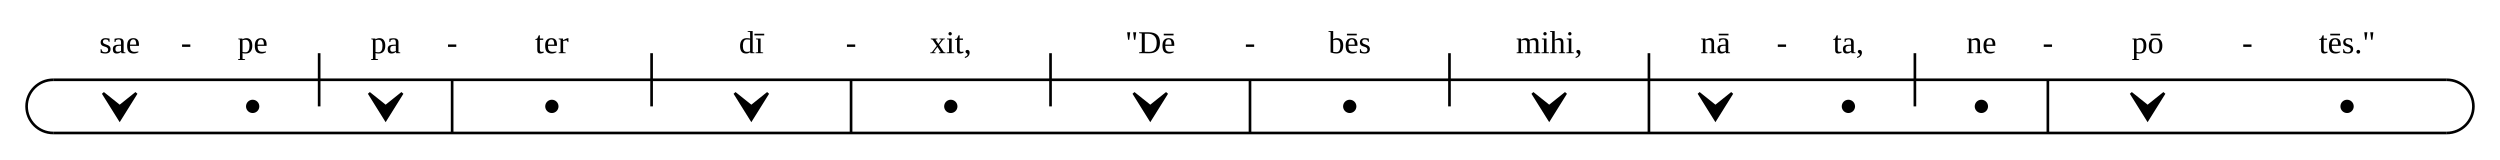
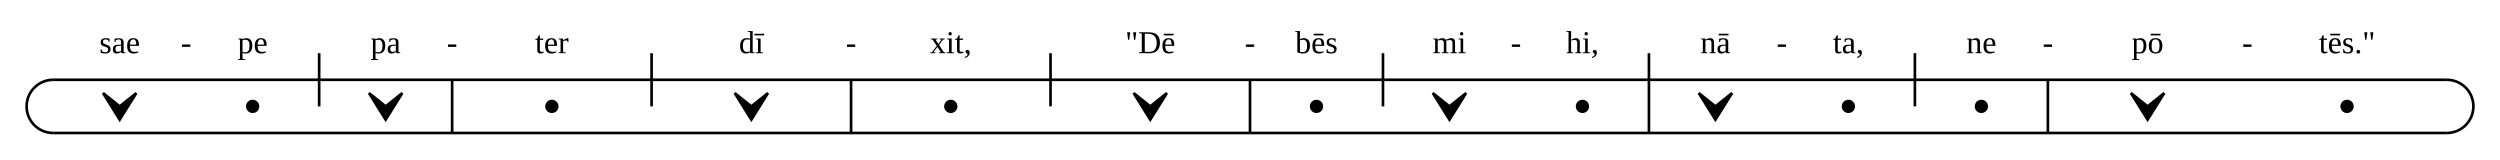
<svg xmlns="http://www.w3.org/2000/svg" width="940" height="60" viewBox="0 0 940 60">
  <g transform="translate(20,10)">
    <path d="M 0 20 A 10 10 0 0 0 0 40" stroke="black" stroke-width="1" fill="transparent" />
    <line x1="0" y1="20" x2="900" y2="20" style="stroke:rgb(0,0,0);stroke-width:1" />
    <line x1="0" y1="40" x2="900" y2="40" style="stroke:rgb(0,0,0);stroke-width:1" />
    <text x="25" y="10" text-anchor="middle" fill="black">sae</text>
    <text x="50" y="10" text-anchor="middle" fill="black">-</text>
    <path d="M 18.75 25 L 25 35 L 31.25 25 L 25 30 Z" stroke="black" stroke-width="1" fill="black" />
    <text x="75" y="10" text-anchor="middle" fill="black">pe</text>
    <line x1="100" y1="10" x2="100" y2="30" style="stroke:rgb(0,0,0);stroke-width:1" />
    <circle cx="75" cy="30" r="2" stroke="black" stroke-width="1" fill="black" />
    <text x="125" y="10" text-anchor="middle" fill="black">pa</text>
    <text x="150" y="10" text-anchor="middle" fill="black">-</text>
    <path d="M 118.75 25 L 125 35 L 131.25 25 L 125 30 Z" stroke="black" stroke-width="1" fill="black" />
    <text x="187.5" y="10" text-anchor="middle" fill="black">ter</text>
    <line x1="225" y1="10" x2="225" y2="30" style="stroke:rgb(0,0,0);stroke-width:1" />
    <line x1="150" y1="20" x2="150" y2="40" style="stroke:rgb(0,0,0);stroke-width:1" />
    <circle cx="187.5" cy="30" r="2" stroke="black" stroke-width="1" fill="black" />
    <text x="262.5" y="10" text-anchor="middle" fill="black">dī</text>
    <text x="300" y="10" text-anchor="middle" fill="black">-</text>
    <path d="M 256.25 25 L 262.5 35 L 268.75 25 L 262.5 30 Z" stroke="black" stroke-width="1" fill="black" />
    <text x="337.5" y="10" text-anchor="middle" fill="black">xit,</text>
    <line x1="375" y1="10" x2="375" y2="30" style="stroke:rgb(0,0,0);stroke-width:1" />
    <line x1="300" y1="20" x2="300" y2="40" style="stroke:rgb(0,0,0);stroke-width:1" />
    <circle cx="337.5" cy="30" r="2" stroke="black" stroke-width="1" fill="black" />
    <text x="412.5" y="10" text-anchor="middle" fill="black">"Dē</text>
    <text x="450" y="10" text-anchor="middle" fill="black">-</text>
    <path d="M 406.25 25 L 412.5 35 L 418.75 25 L 412.5 30 Z" stroke="black" stroke-width="1" fill="black" />
-     <text x="487.5" y="10" text-anchor="middle" fill="black">bēs</text>
-     <line x1="525" y1="10" x2="525" y2="30" style="stroke:rgb(0,0,0);stroke-width:1" />
+     <text x="475" y="10" text-anchor="middle" fill="black">bēs</text>
+     <line x1="500" y1="10" x2="500" y2="30" style="stroke:rgb(0,0,0);stroke-width:1" />
    <line x1="450" y1="20" x2="450" y2="40" style="stroke:rgb(0,0,0);stroke-width:1" />
-     <circle cx="487.5" cy="30" r="2" stroke="black" stroke-width="1" fill="black" />
-     <text x="562.5" y="10" text-anchor="middle" fill="black">mihi,</text>
+     <circle cx="475" cy="30" r="2" stroke="black" stroke-width="1" fill="black" />
+     <text x="525" y="10" text-anchor="middle" fill="black">mi</text>
+     <text x="550" y="10" text-anchor="middle" fill="black">-</text>
+     <path d="M 518.75 25 L 525 35 L 531.25 25 L 525 30 Z" stroke="black" stroke-width="1" fill="black" />
+     <text x="575" y="10" text-anchor="middle" fill="black">hi,</text>
    <line x1="600" y1="10" x2="600" y2="20" style="stroke:rgb(0,0,0);stroke-width:1" />
-     <path d="M 556.25 25 L 562.5 35 L 568.75 25 L 562.5 30 Z" stroke="black" stroke-width="1" fill="black" />
+     <circle cx="575" cy="30" r="2" stroke="black" stroke-width="1" fill="black" />
    <text x="625" y="10" text-anchor="middle" fill="black">nā</text>
    <text x="650" y="10" text-anchor="middle" fill="black">-</text>
    <line x1="600" y1="20" x2="600" y2="40" style="stroke:rgb(0,0,0);stroke-width:1" />
    <path d="M 618.75 25 L 625 35 L 631.25 25 L 625 30 Z" stroke="black" stroke-width="1" fill="black" />
    <text x="675" y="10" text-anchor="middle" fill="black">ta,</text>
    <line x1="700" y1="10" x2="700" y2="30" style="stroke:rgb(0,0,0);stroke-width:1" />
    <circle cx="675" cy="30" r="2" stroke="black" stroke-width="1" fill="black" />
    <text x="725" y="10" text-anchor="middle" fill="black">ne</text>
    <text x="750" y="10" text-anchor="middle" fill="black">-</text>
    <circle cx="725" cy="30" r="2" stroke="black" stroke-width="1" fill="black" />
    <text x="787.5" y="10" text-anchor="middle" fill="black">pō</text>
    <text x="825" y="10" text-anchor="middle" fill="black">-</text>
    <line x1="750" y1="20" x2="750" y2="40" style="stroke:rgb(0,0,0);stroke-width:1" />
    <path d="M 781.25 25 L 787.5 35 L 793.75 25 L 787.5 30 Z" stroke="black" stroke-width="1" fill="black" />
    <text x="862.5" y="10" text-anchor="middle" fill="black">tēs."</text>
    <circle cx="862.5" cy="30" r="2" stroke="black" stroke-width="1" fill="black" />
    <path d="M 900 20 A 10 10 0 0 1 900 40" stroke="black" stroke-width="1" fill="transparent" />
  </g>
</svg>
